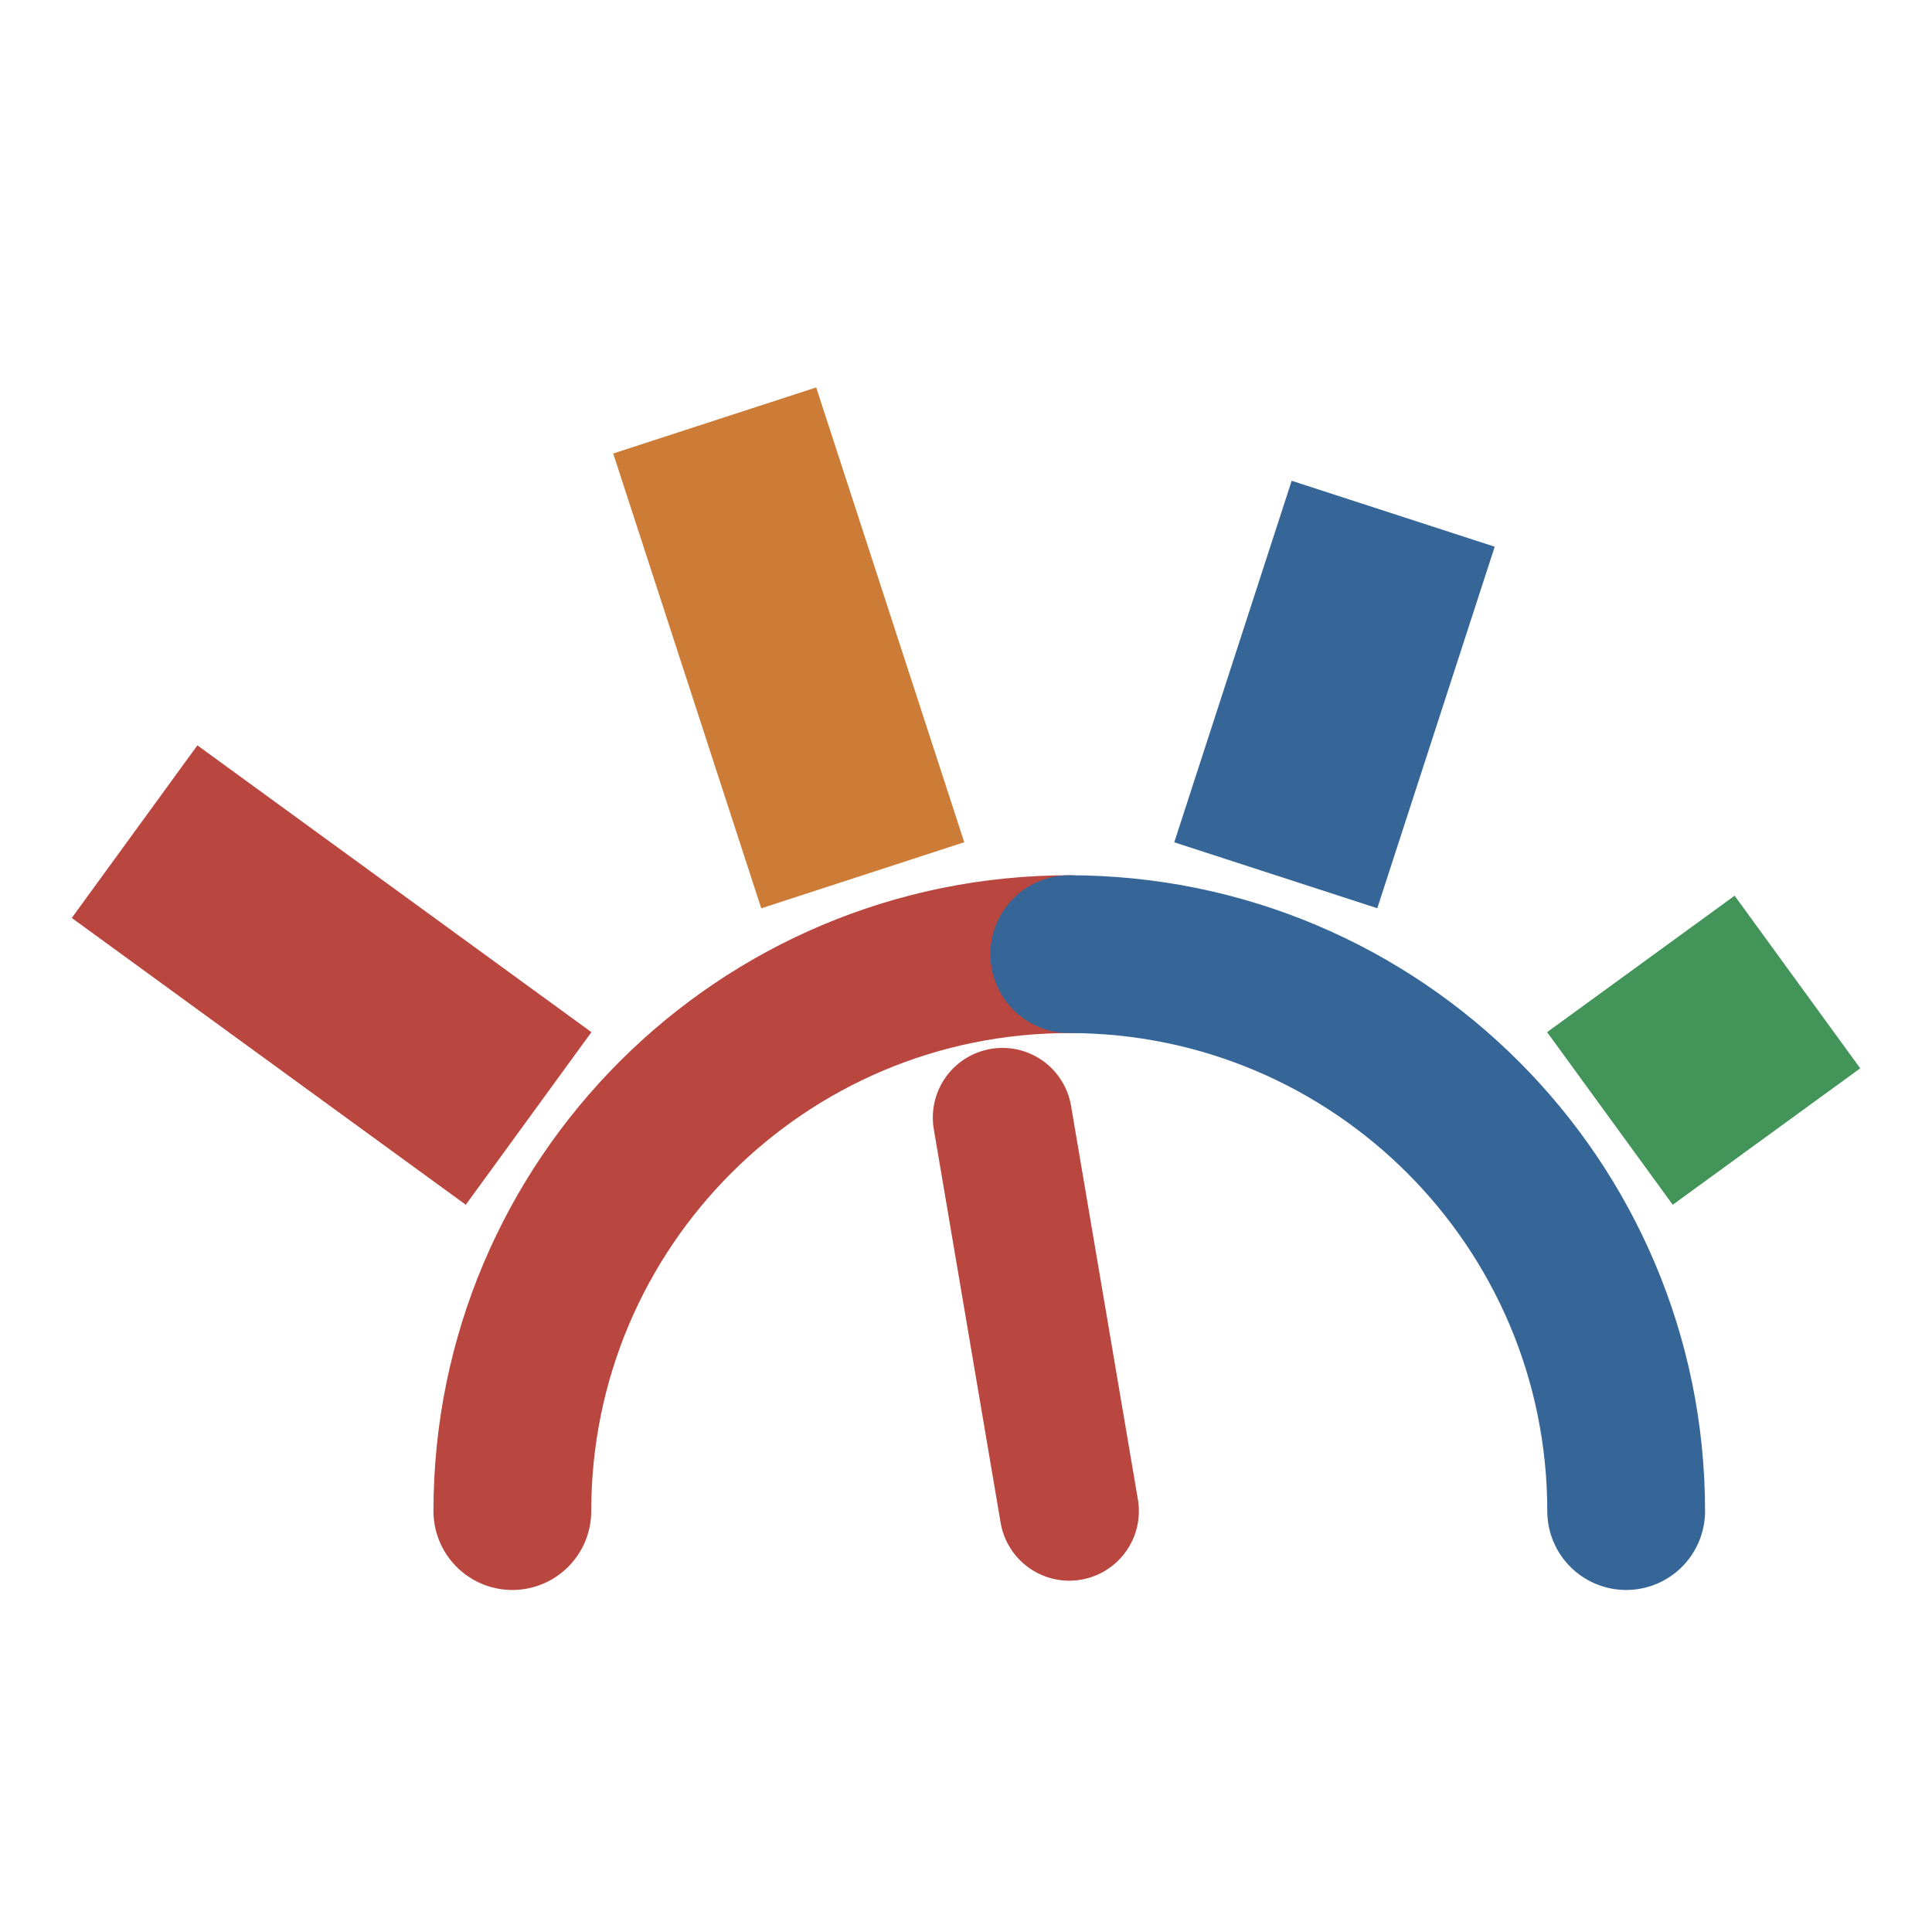
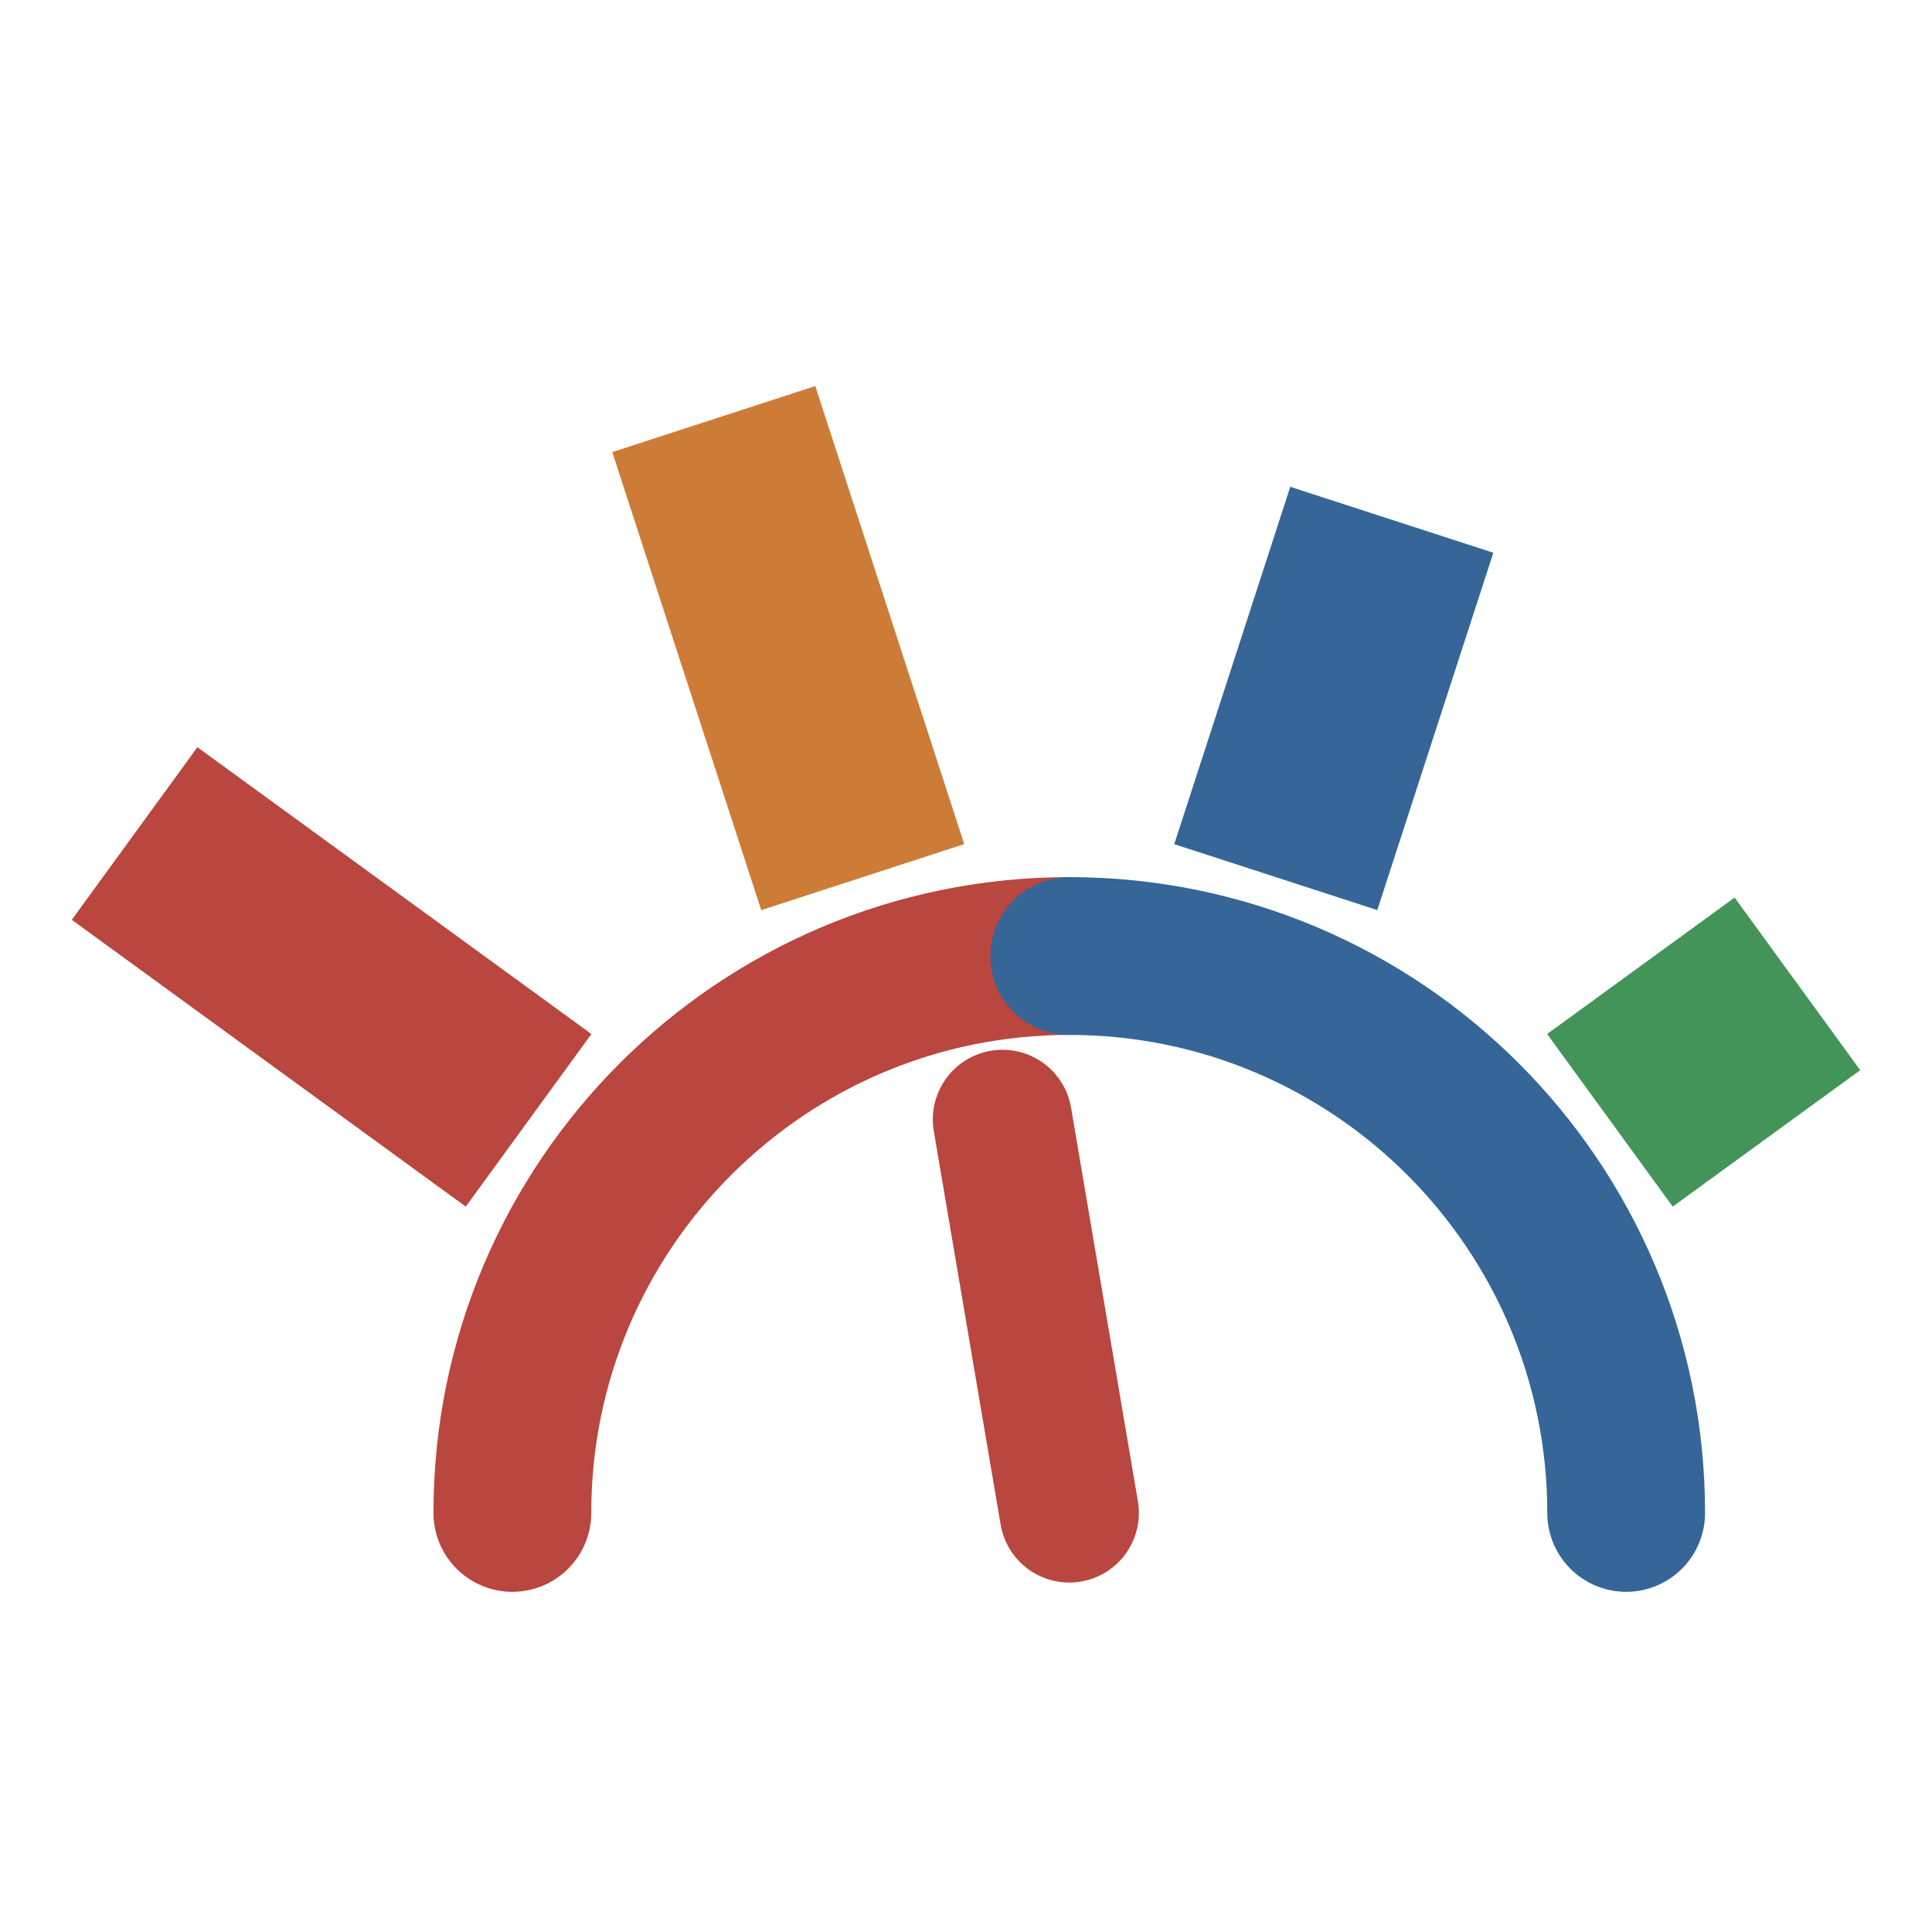
- <svg xmlns="http://www.w3.org/2000/svg" viewBox="-1.04 -8.06 41.63 41.63">
+ <svg xmlns="http://www.w3.org/2000/svg" viewBox="-1.04 -8.10 41.63 41.63">
  <path d="M 10 24.5 A 12 12 0 0 1 22 12.5" fill="none" stroke="#b9463f" stroke-width="3.4" stroke-linecap="round" />
  <path d="M 22 12.5 A 12 12 0 0 1 34 24.5" fill="none" stroke="#356697" stroke-width="3.4" stroke-linecap="round" />
  <line x1="10.35" y1="16.04" x2="1.86" y2="9.86" stroke="#b9463f" stroke-width="4.6" stroke-linecap="butt" />
-   <line x1="17.55" y1="10.8" x2="14.36" y2="1" stroke="#cc7c37" stroke-width="4.6" stroke-linecap="butt" />
-   <line x1="26.45" y1="10.8" x2="28.98" y2="3.01" stroke="#356697" stroke-width="4.6" stroke-linecap="butt" />
+   <line x1="17.55" y1="10.8" x2="14.34" y2="0.93" stroke="#cc7c37" stroke-width="4.6" stroke-linecap="butt" />
+   <line x1="26.45" y1="10.8" x2="28.95" y2="3.1" stroke="#356697" stroke-width="4.6" stroke-linecap="butt" />
  <line x1="33.65" y1="16.04" x2="37.69" y2="13.1" stroke="#439458" stroke-width="4.6" stroke-linecap="butt" />
  <line x1="22" y1="24.5" x2="20.56" y2="16.02" stroke="#b9463f" stroke-width="3" stroke-linecap="round" />
</svg>
